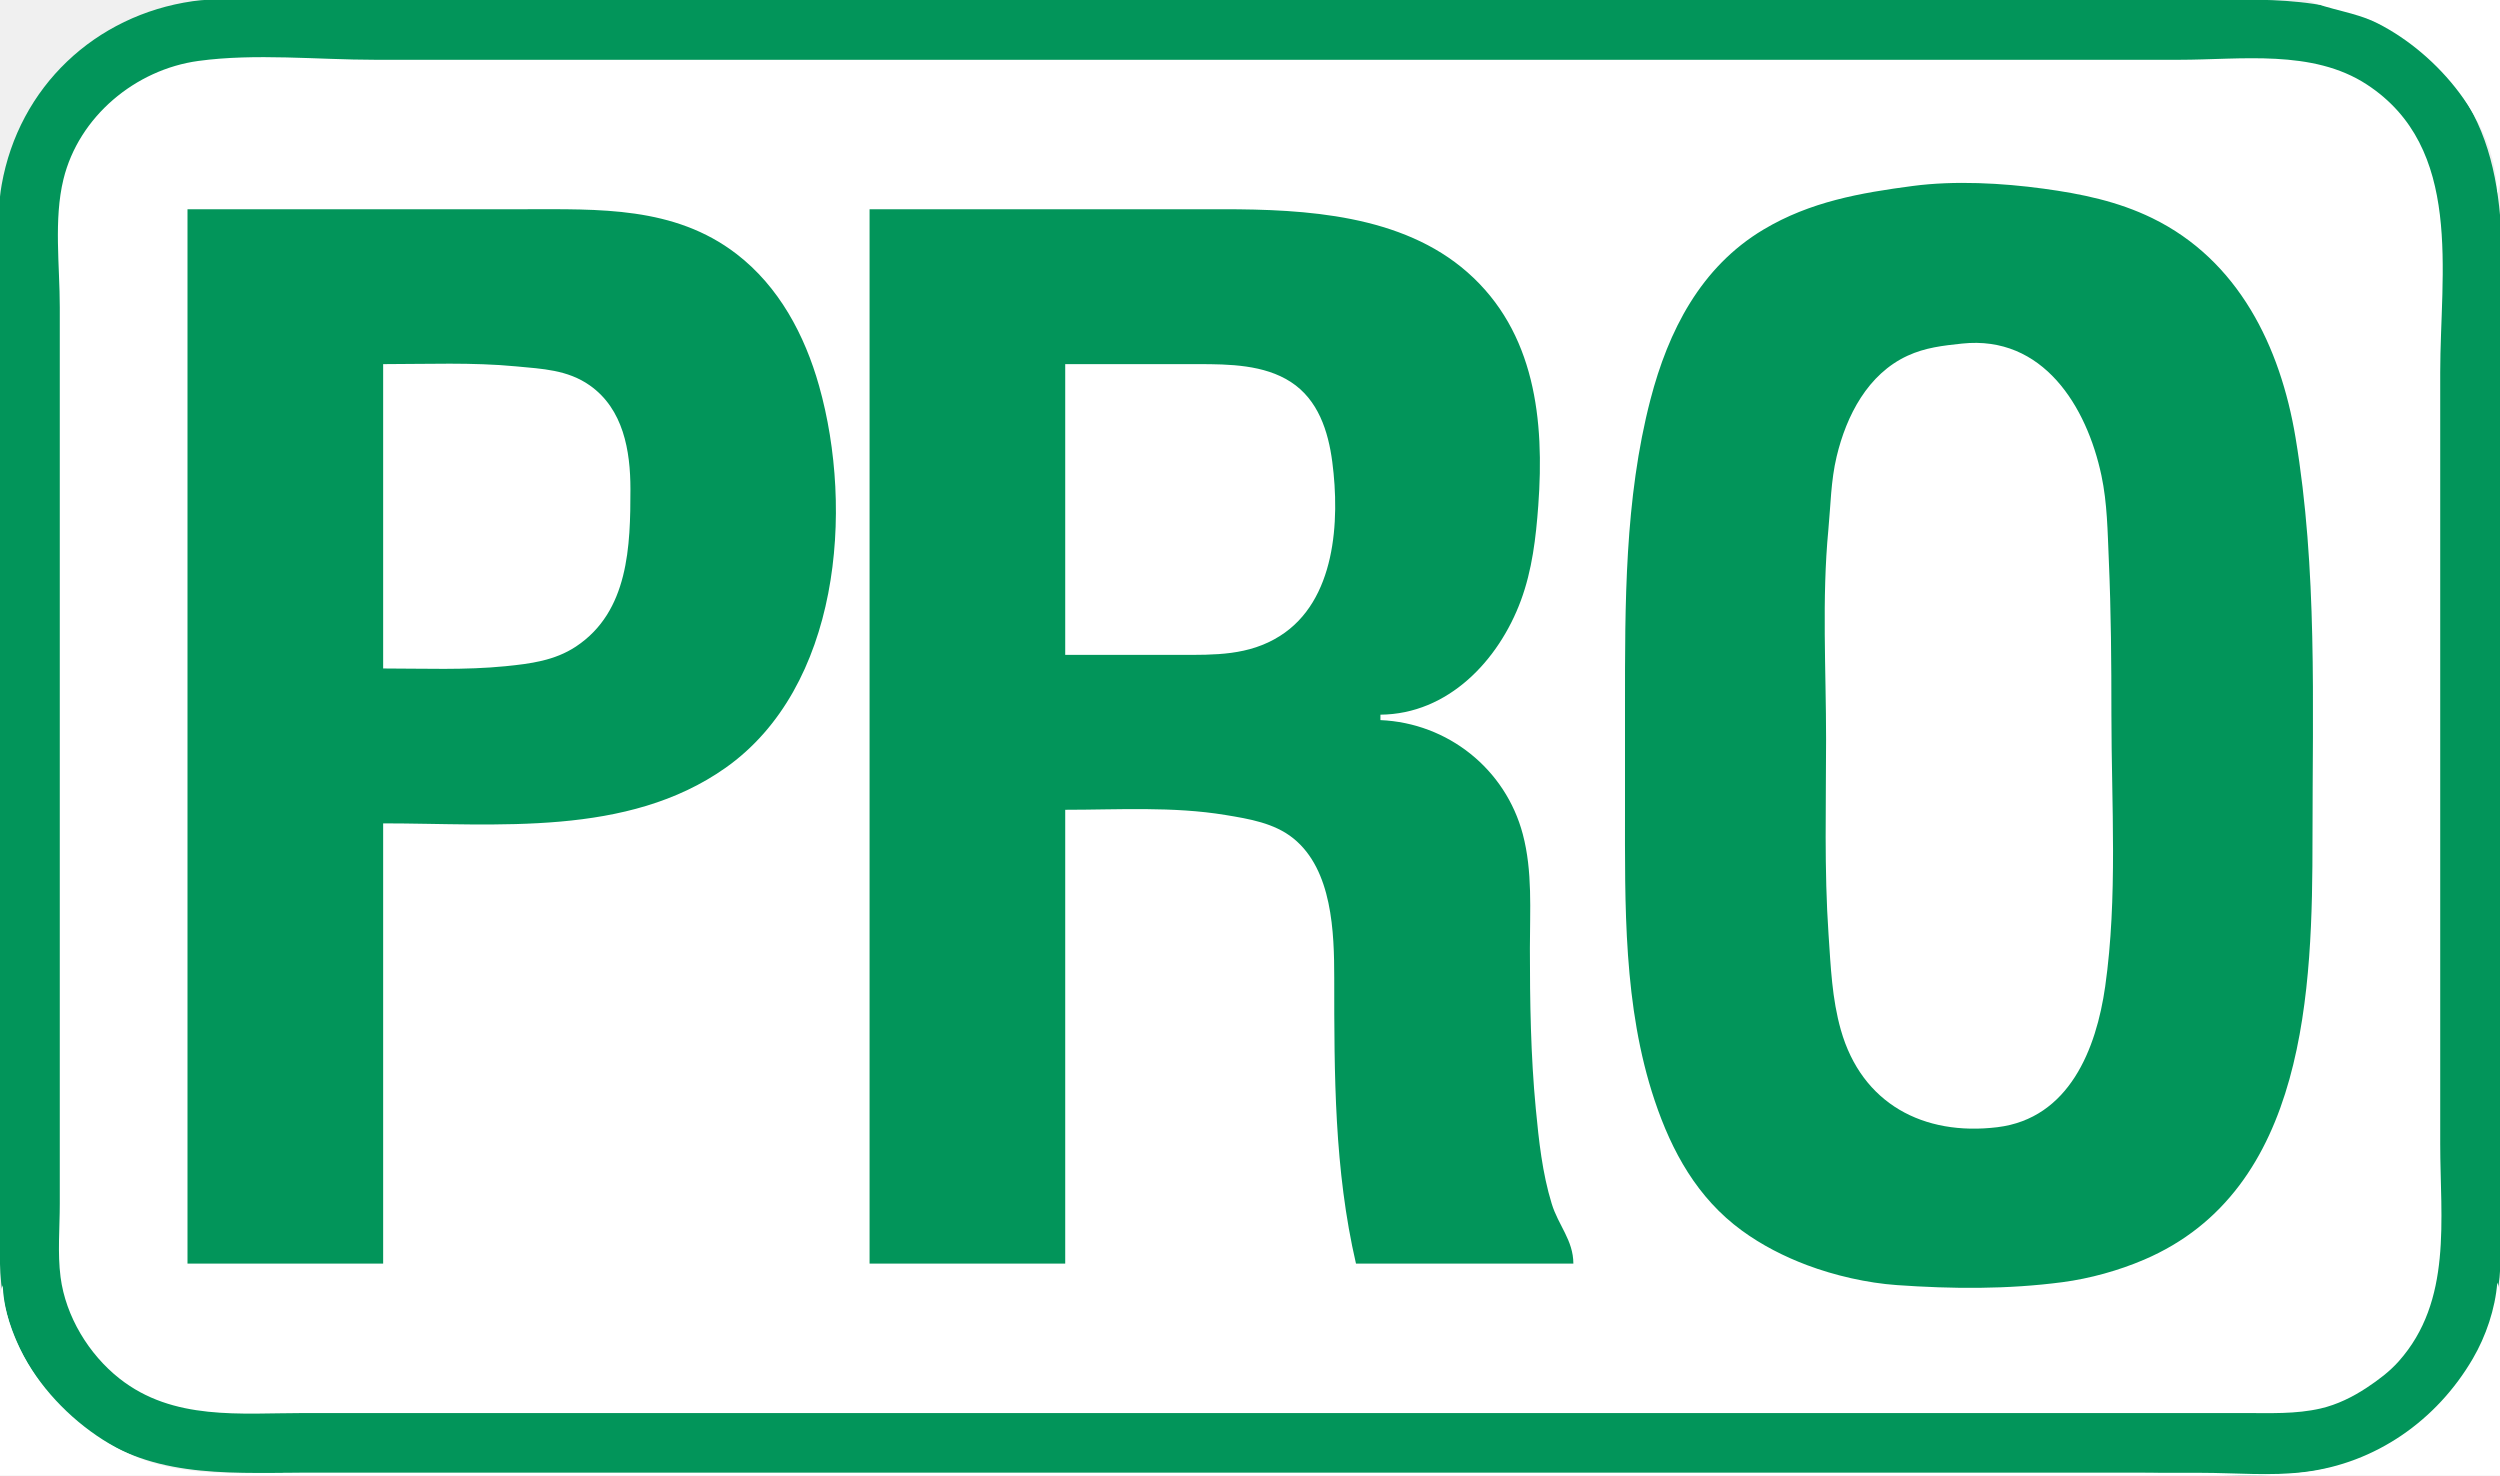
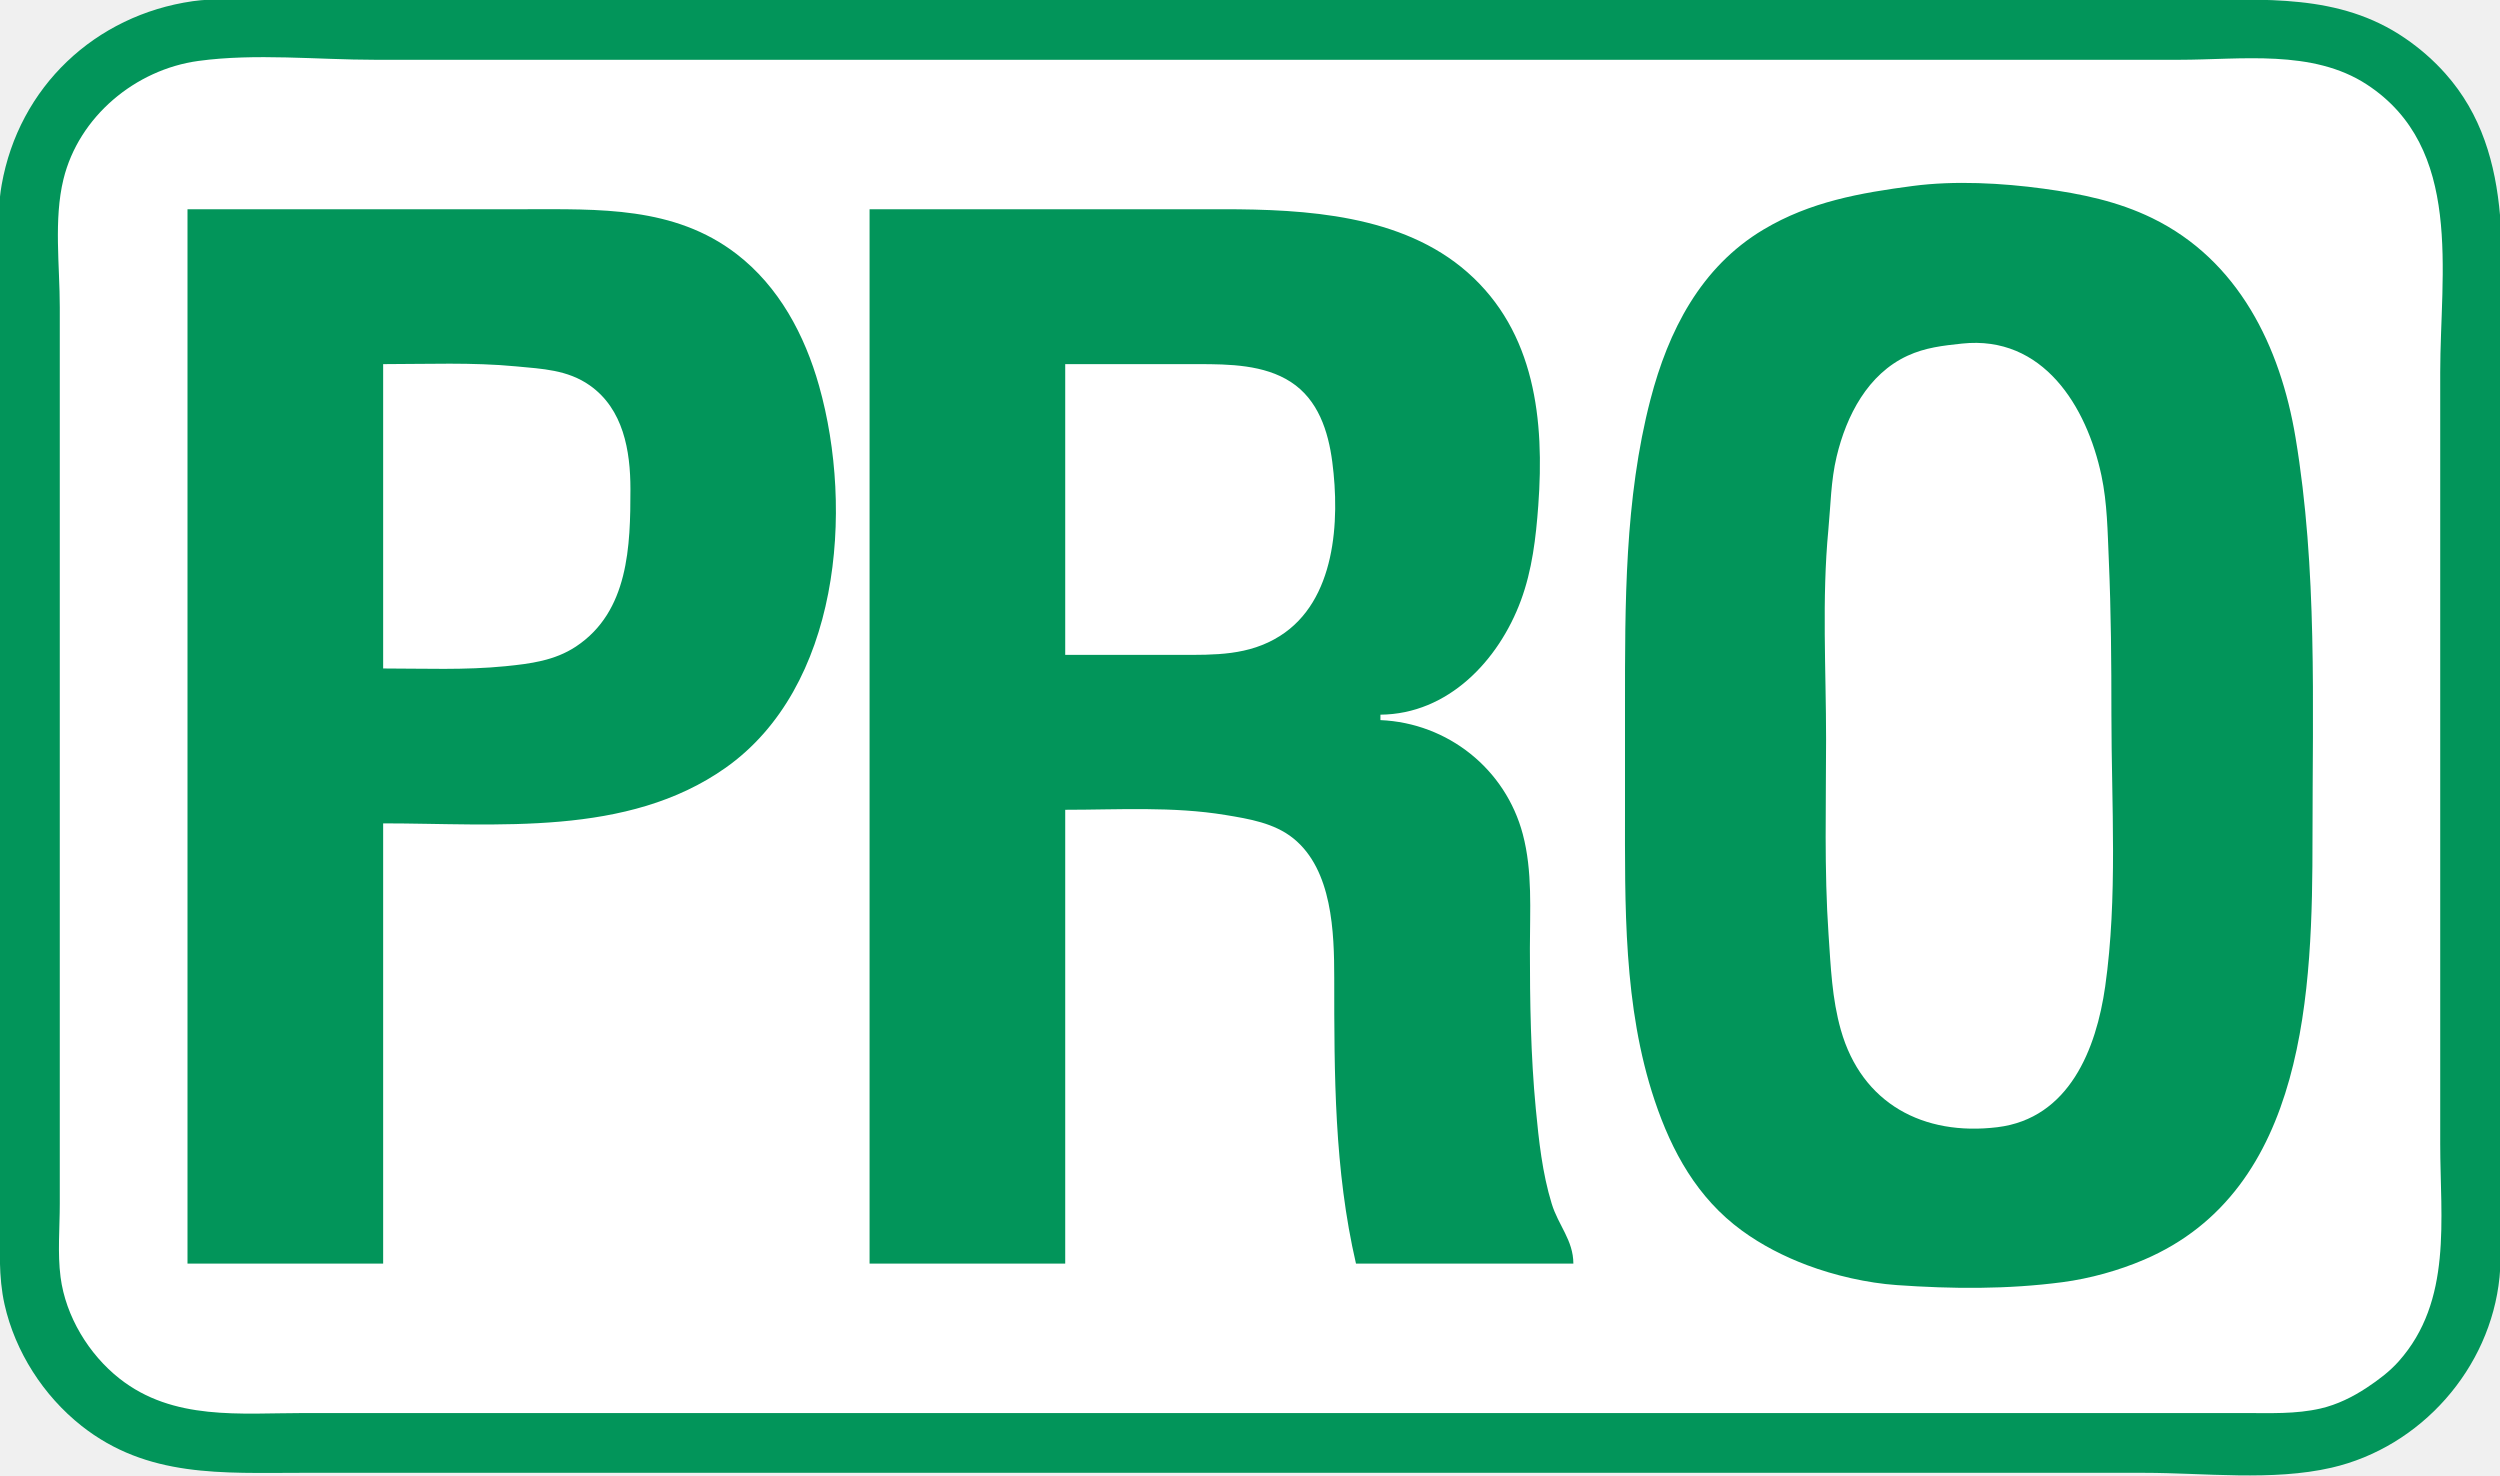
<svg xmlns="http://www.w3.org/2000/svg" width="920" height="543">
  <path style="fill:#02955a; stroke:none;" d="M71 0.428C34.957 5.59 6.978 31.988 0.615 68C-1.534 80.161 0 93.668 0 106L0 179L0 405L0 449C0 459.376 -0.618 469.805 1.665 480C5.571 497.439 16.026 513.677 30 524.714C54.288 543.897 81.824 542 111 542L243 542L658 542L789 542C811.266 542 836.22 545.128 858 540.113C890.849 532.549 916.465 503.643 919.829 470C921.074 457.557 920 444.505 920 432L920 359L920 137C920 99.666 926.781 57.187 899.826 27C895.419 22.064 890.458 17.759 885 14.029C860.694 -2.582 832.992 0 805 0L665 0L266 0L137 0L95 0C87.102 0 78.831 -0.693 71 0.428z" />
-   <path style="fill:#FFF; stroke:none;" d="M849 0C857.284 3.72 866.644 4.365 875 8.605C897.244 19.891 918.445 44.97 919 71C921.599 64.806 920 55.686 920 49L920 0L849 0M73 22.425C49.865 25.583 28.975 42.88 23.34 66C19.747 80.739 22 97.907 22 113L22 397L22 443C22 451.854 21.145 461.213 22.289 470C24.166 484.403 32.668 498.413 44 507.331C63.808 522.919 88.368 520 112 520L250 520L659 520L787 520L826 520C835.356 520 844.81 520.442 854 518.321C860.065 516.921 865.84 514.067 871 510.644C875.231 507.838 879.322 504.79 882.711 500.985C902.577 478.68 898 448.625 898 421L898 137C898 100.365 906.673 54.427 871 31.101C851.008 18.029 824.69 22 802 22L657 22L266 22L138 22C116.83 22 93.972 19.562 73 22.425z" />
+   <path style="fill:#FFF; stroke:none;" d="M73 22.425C49.865 25.583 28.975 42.88 23.34 66C19.747 80.739 22 97.907 22 113L22 397L22 443C22 451.854 21.145 461.213 22.289 470C24.166 484.403 32.668 498.413 44 507.331C63.808 522.919 88.368 520 112 520L250 520L659 520L787 520L826 520C835.356 520 844.81 520.442 854 518.321C860.065 516.921 865.84 514.067 871 510.644C875.231 507.838 879.322 504.79 882.711 500.985C902.577 478.68 898 448.625 898 421L898 137C898 100.365 906.673 54.427 871 31.101C851.008 18.029 824.69 22 802 22L657 22L266 22L138 22C116.83 22 93.972 19.562 73 22.425z" />
  <path style="fill:#02955a; stroke:none;" d="M704 68.424C684.498 70.993 666.198 74.2 649 84.453C625.821 98.271 613.932 121.796 607.371 147C597.819 183.699 598 222.328 598 260L598 297C598 333.072 597.308 370.371 608.924 405C615.231 423.799 624.589 440.848 641 452.841C648.318 458.189 656.531 462.389 665 465.575C675.173 469.402 687.144 472.145 698 472.91C718.395 474.348 738.68 474.514 759 471.841C769.084 470.514 779.66 467.566 789 463.573C849.037 437.901 851 363.95 851 308C851 258.968 852.834 209.5 844.753 161C839.165 127.459 823.73 95.722 792 80.259C779.297 74.069 765.897 71.318 752 69.425C736.765 67.35 719.291 66.411 704 68.424M69 77L69 465L141 465L141 303C182.869 303 230.821 308.087 267 282.561C308.968 252.95 314.342 187.796 301.421 142C296.131 123.252 286.662 105.451 271 93.428C248.107 75.854 220.286 77 193 77L69 77M320 77L320 465L392 465L392 298C411.596 298 431.609 296.715 451 299.92C459.656 301.35 468.936 302.859 475.961 308.529C490.324 320.123 491 343.112 491 360C491 395.48 490.987 430.365 499 465L579 465C578.97 456.392 573.491 450.991 571.039 443C567.56 431.661 566.294 419.771 565.17 408C563.3 388.429 563 368.67 563 349C563 335.014 564.009 320.662 560.395 307C554.048 283.006 532.835 266.069 508 265L508 263C532.924 262.794 551.515 243.065 559.68 221C563.844 209.746 565.216 197.899 566.089 186C568.377 154.786 565.028 122.185 540 100.184C515.892 78.992 480.43 77 450 77L320 77z" />
-   <path style="fill:#FFF; stroke:none;" d="M722 126.439C714.996 127.187 708.503 127.905 702 130.901C687.33 137.66 679.472 152.961 675.884 168C673.744 176.974 673.696 185.898 672.83 195C670.416 220.371 672 246.498 672 272C672 295.984 671.274 320.102 672.911 344C673.72 355.819 674.163 367.48 677.428 379C685.154 406.257 707.943 418.097 735 414.816C761.447 411.608 771.45 386.027 774.714 363C779.356 330.262 777 296.028 777 263C777 243.948 776.871 224.987 776.039 206C775.587 195.673 775.49 185.177 773.331 175C767.935 149.563 751.831 123.251 722 126.439M141 134L141 246C155.98 246 171.102 246.659 186 245.169C195.152 244.254 204.127 243.127 212 237.895C231.406 224.998 232 200.867 232 180C232 165.885 229.411 150.502 217 141.8C208.803 136.053 199.529 135.741 190 134.83C173.78 133.28 157.305 134 141 134M392 134L392 241L434 241C447.068 241 459.498 241.306 470.999 234.049C491.539 221.088 493.105 191.67 490.282 170C488.805 158.661 485.083 147.075 474.999 140.549C465.182 134.195 452.329 134 441 134L392 134M919 472C918.231 481.661 914.866 491.649 909.988 500C896.703 522.745 874.238 538.491 848 541.714C835.638 543.232 822.451 542 810 542L749 542L191 542L108 542C90.196 542 72.2 543.445 55 537.971C28.551 529.555 2.254 501.759 1 473C-1.599 479.194 0 488.314 0 495L0 543L920 543L920 494C920 487.314 921.599 478.194 919 472z" />
+   <path style="fill:#FFF; stroke:none;" d="M722 126.439C714.996 127.187 708.503 127.905 702 130.901C687.33 137.66 679.472 152.961 675.884 168C673.744 176.974 673.696 185.898 672.83 195C670.416 220.371 672 246.498 672 272C672 295.984 671.274 320.102 672.911 344C673.72 355.819 674.163 367.48 677.428 379C685.154 406.257 707.943 418.097 735 414.816C761.447 411.608 771.45 386.027 774.714 363C779.356 330.262 777 296.028 777 263C777 243.948 776.871 224.987 776.039 206C775.587 195.673 775.49 185.177 773.331 175C767.935 149.563 751.831 123.251 722 126.439  M141 134L141 246C155.98 246 171.102 246.659 186 245.169C195.152 244.254 204.127 243.127 212 237.895C231.406 224.998 232 200.867 232 180C232 165.885 229.411 150.502 217 141.8C208.803 136.053 199.529 135.741 190 134.83C173.78 133.28 157.305 134 141 134  M392 134L392 241L434 241C447.068 241 459.498 241.306 470.999 234.049C491.539 221.088 493.105 191.67 490.282 170C488.805 158.661 485.083 147.075 474.999 140.549C465.182 134.195 452.329 134 441 134L392 134" />
</svg>
